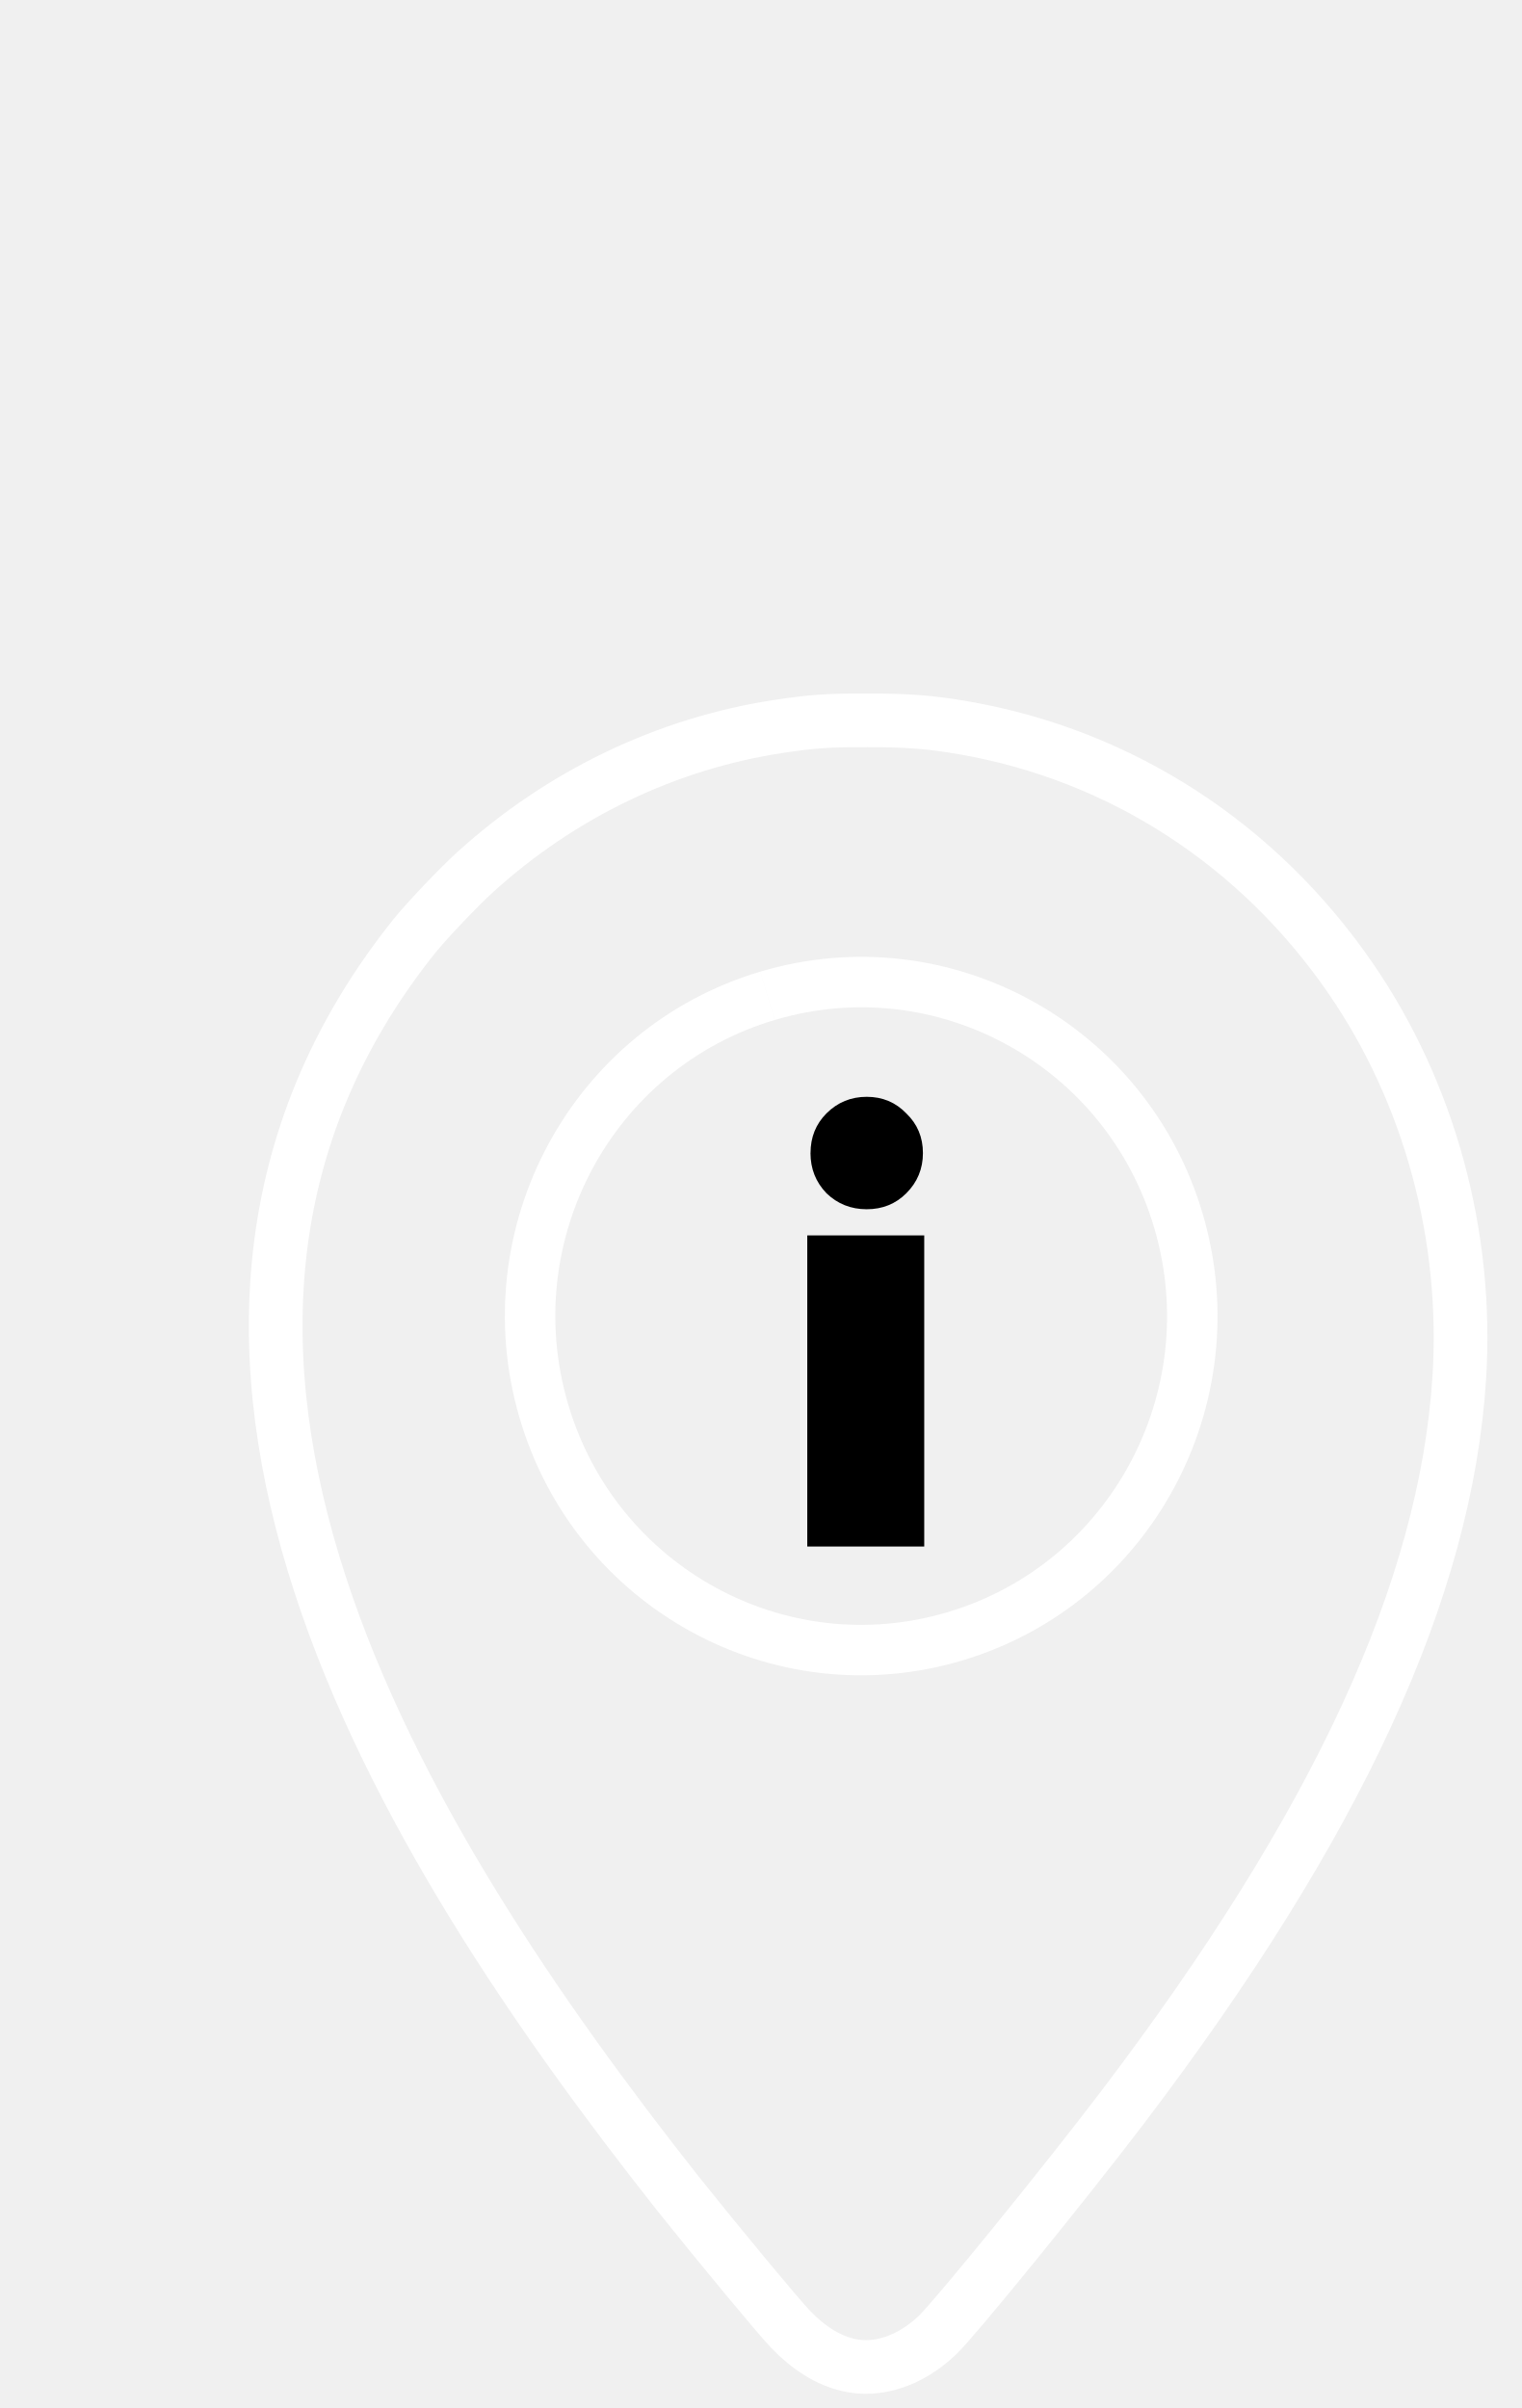
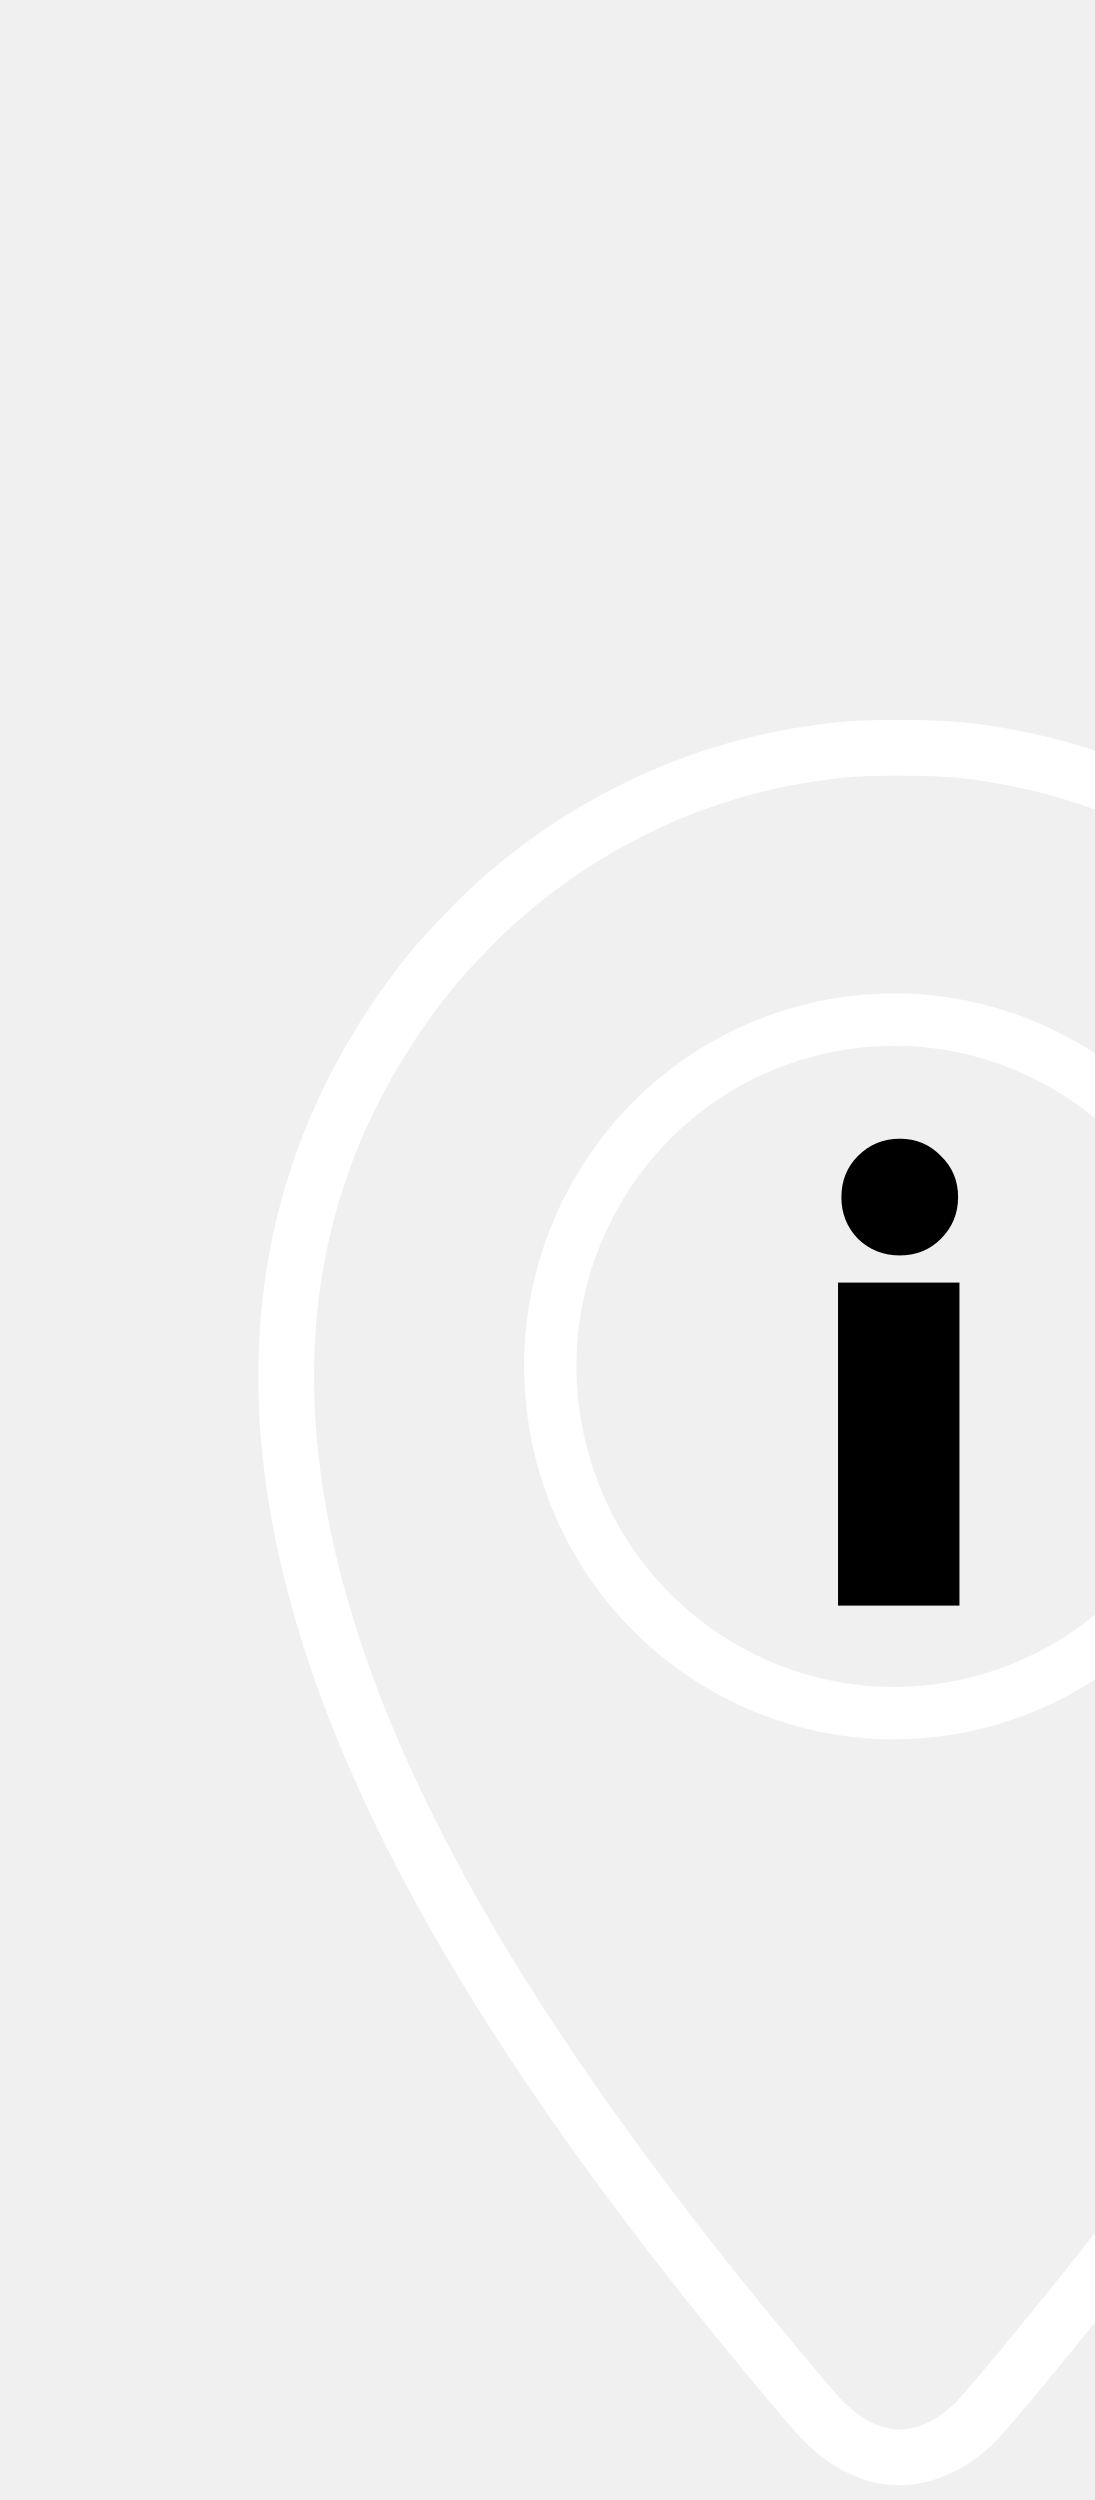
- <svg xmlns="http://www.w3.org/2000/svg" width="32.616" height="51.639">
+ <svg xmlns="http://www.w3.org/2000/svg" width="22.616" height="51.639">
  <path d="M17.38 24.726q0-.507.342-.85.356-.355.863-.355t.849.356q.356.342.356.85 0 .506-.356.862-.342.343-.85.343-.506 0-.862-.343-.343-.356-.343-.863zm2.438 1.767v6.672H17.31v-6.672z">
    <animate dur="3s" values="transparent; white; white; white" keyTimes="0; 0.5; 0.7; 1" attributeName="fill" repeatCount="indefinite" />
  </path>
  <path d="M18.198 50.718c-.431-.097-.85-.355-1.243-.764-.26-.27-1.513-1.78-2.432-2.931C8.564 39.47 1.933 28.767 8.89 20.067c.29-.355.954-1.052 1.303-1.368 1.847-1.675 4.105-2.757 6.509-3.122.716-.108 1.067-.132 1.91-.13.868.001 1.347.039 2.052.161 3.373.585 6.323 2.497 8.303 5.381 1.687 2.457 2.517 5.516 2.324 8.559-.29 4.546-2.613 9.579-7.225 15.65-1.246 1.639-3.584 4.517-3.964 4.878-.577.55-1.275.785-1.904.642z" color="white" font-weight="400" font-family="sans-serif" overflow="visible" fill="none" stroke="white" stroke-width="1.151" />
  <path d="M18.613 16.8c-.843 0-1.197.022-1.914.126a12.715 12.715 0 0 0-6.517 3.006c-9.238 8.584-1.252 20.476 4.33 27.246.46.553 1.002 1.193 1.463 1.726.46.534.837.96.968 1.092.395.395.817.646 1.252.74.635.138 1.338-.09 1.918-.62.097-.09.314-.328.606-.66a121.957 121.957 0 0 0 3.36-4.033c4.612-5.837 6.938-10.678 7.228-15.052a12.791 12.791 0 0 0-2.327-8.236 12.716 12.716 0 0 0-8.314-5.178c-.706-.118-1.185-.155-2.053-.156zm0 .032c.867.002 1.345.039 2.05.156a12.683 12.683 0 0 1 8.292 5.166 12.758 12.758 0 0 1 2.32 8.215c-.289 4.365-2.612 9.2-7.222 15.033a121.622 121.622 0 0 1-3.358 4.032c-.292.332-.51.573-.603.658-.575.525-1.268.749-1.89.613l-.003-.002h-.002c-.426-.094-.84-.338-1.23-.728a32.027 32.027 0 0 1-.969-1.092c-.46-.534-1.004-1.172-1.463-1.725-6.592-7.884-12.99-18.823-4.332-27.203a12.682 12.682 0 0 1 6.502-2.996c.715-.104 1.065-.129 1.908-.127zm1.063 2.127c-14.387.003-9.513 19.025-4.305 25.941a122.649 122.649 0 0 0 2.84 3.346 11.49 11.49 0 0 0 .33.352l.023.02.008.005.006.002.004.002h.01l.004-.002.006-.004a.888.888 0 0 0 .059-.05l.095-.1v.004l.027-.032c.109-.116.533-.604 1.01-1.16.477-.556 1.006-1.179 1.326-1.562 8.087-8.704 12.102-24.695-1.443-26.762zm1.42 26.74c-.32.384-.852 1.009-1.328 1.565a66.346 66.346 0 0 1-1.008 1.158 3.157 3.157 0 0 1-.164.162l-.012.01-.002-.002c-.034-.029-.067-.066-.094-.092a11.544 11.544 0 0 1-.254-.275 109.73 109.73 0 0 1-2.838-3.346c-1.308-10.883 24.484-22.458 5.7.82z" color="white" font-weight="400" font-family="sans-serif" overflow="visible" fill="none" />
  <path d="M16.458 21.355a7.097 7.16 0 0 1 8.816 4.841 7.097 7.16 0 0 1-4.799 8.895 7.097 7.16 0 0 1-8.816-4.84 7.097 7.16 0 0 1 4.798-8.896" fill="none" stroke="white" stroke-width="1.082" stroke-linejoin="round" />
</svg>
